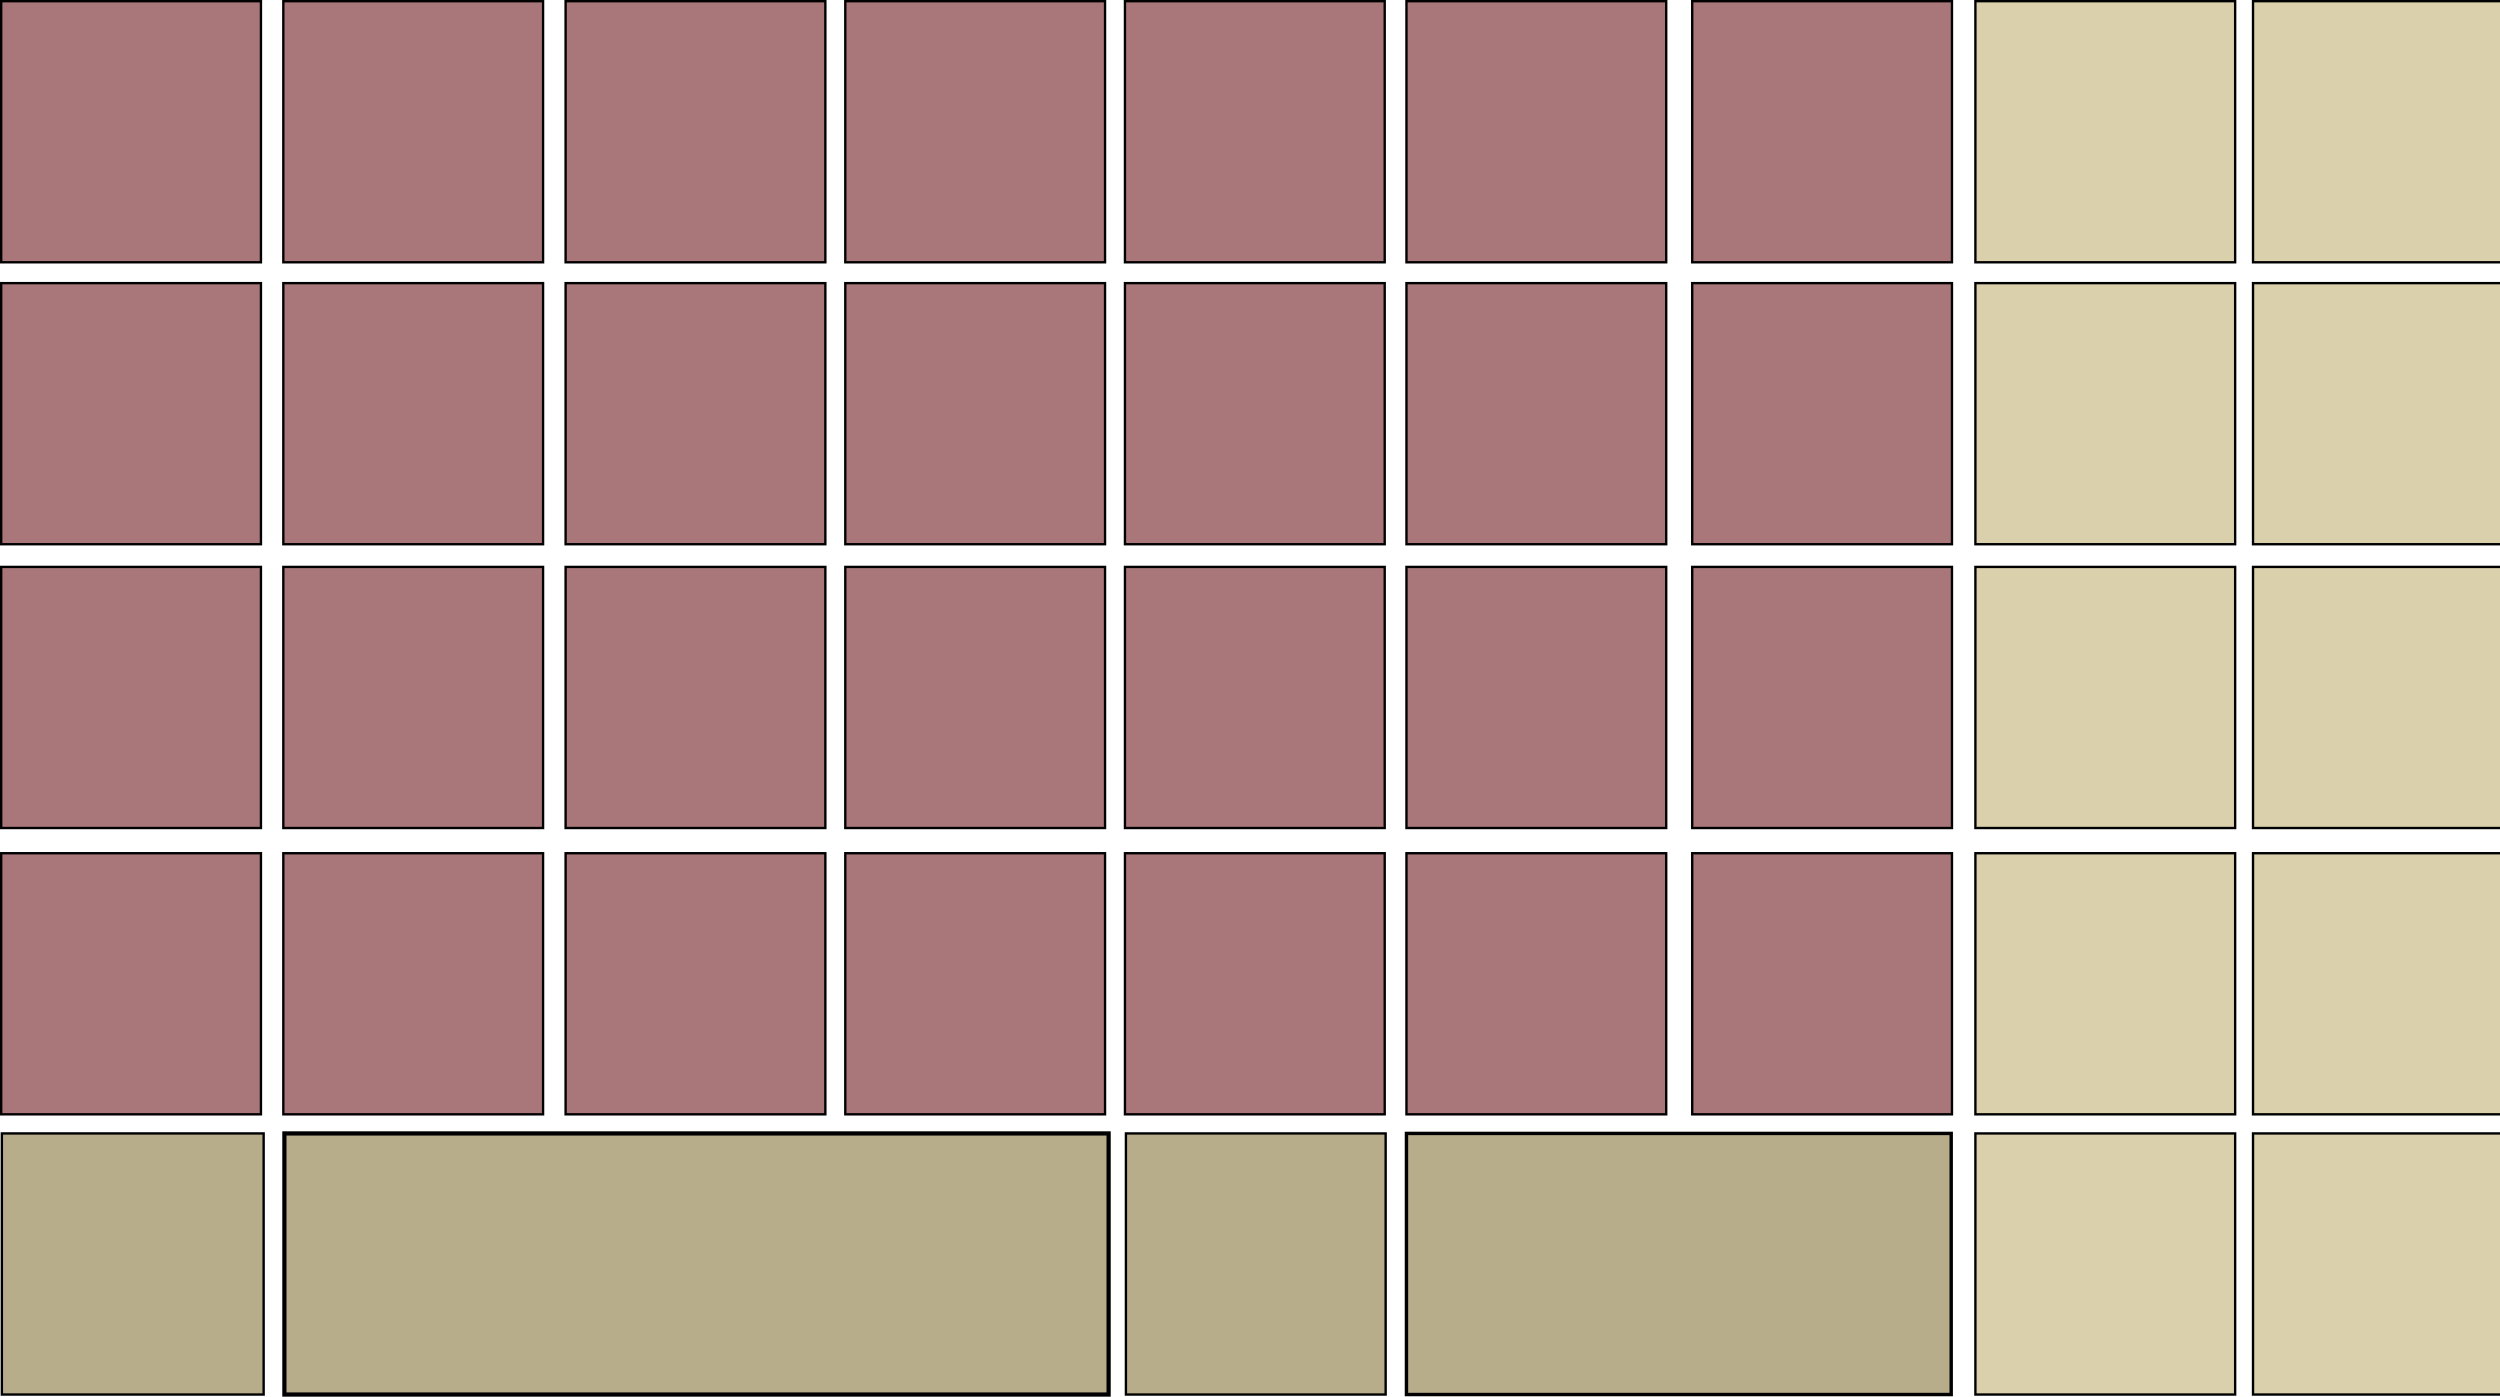
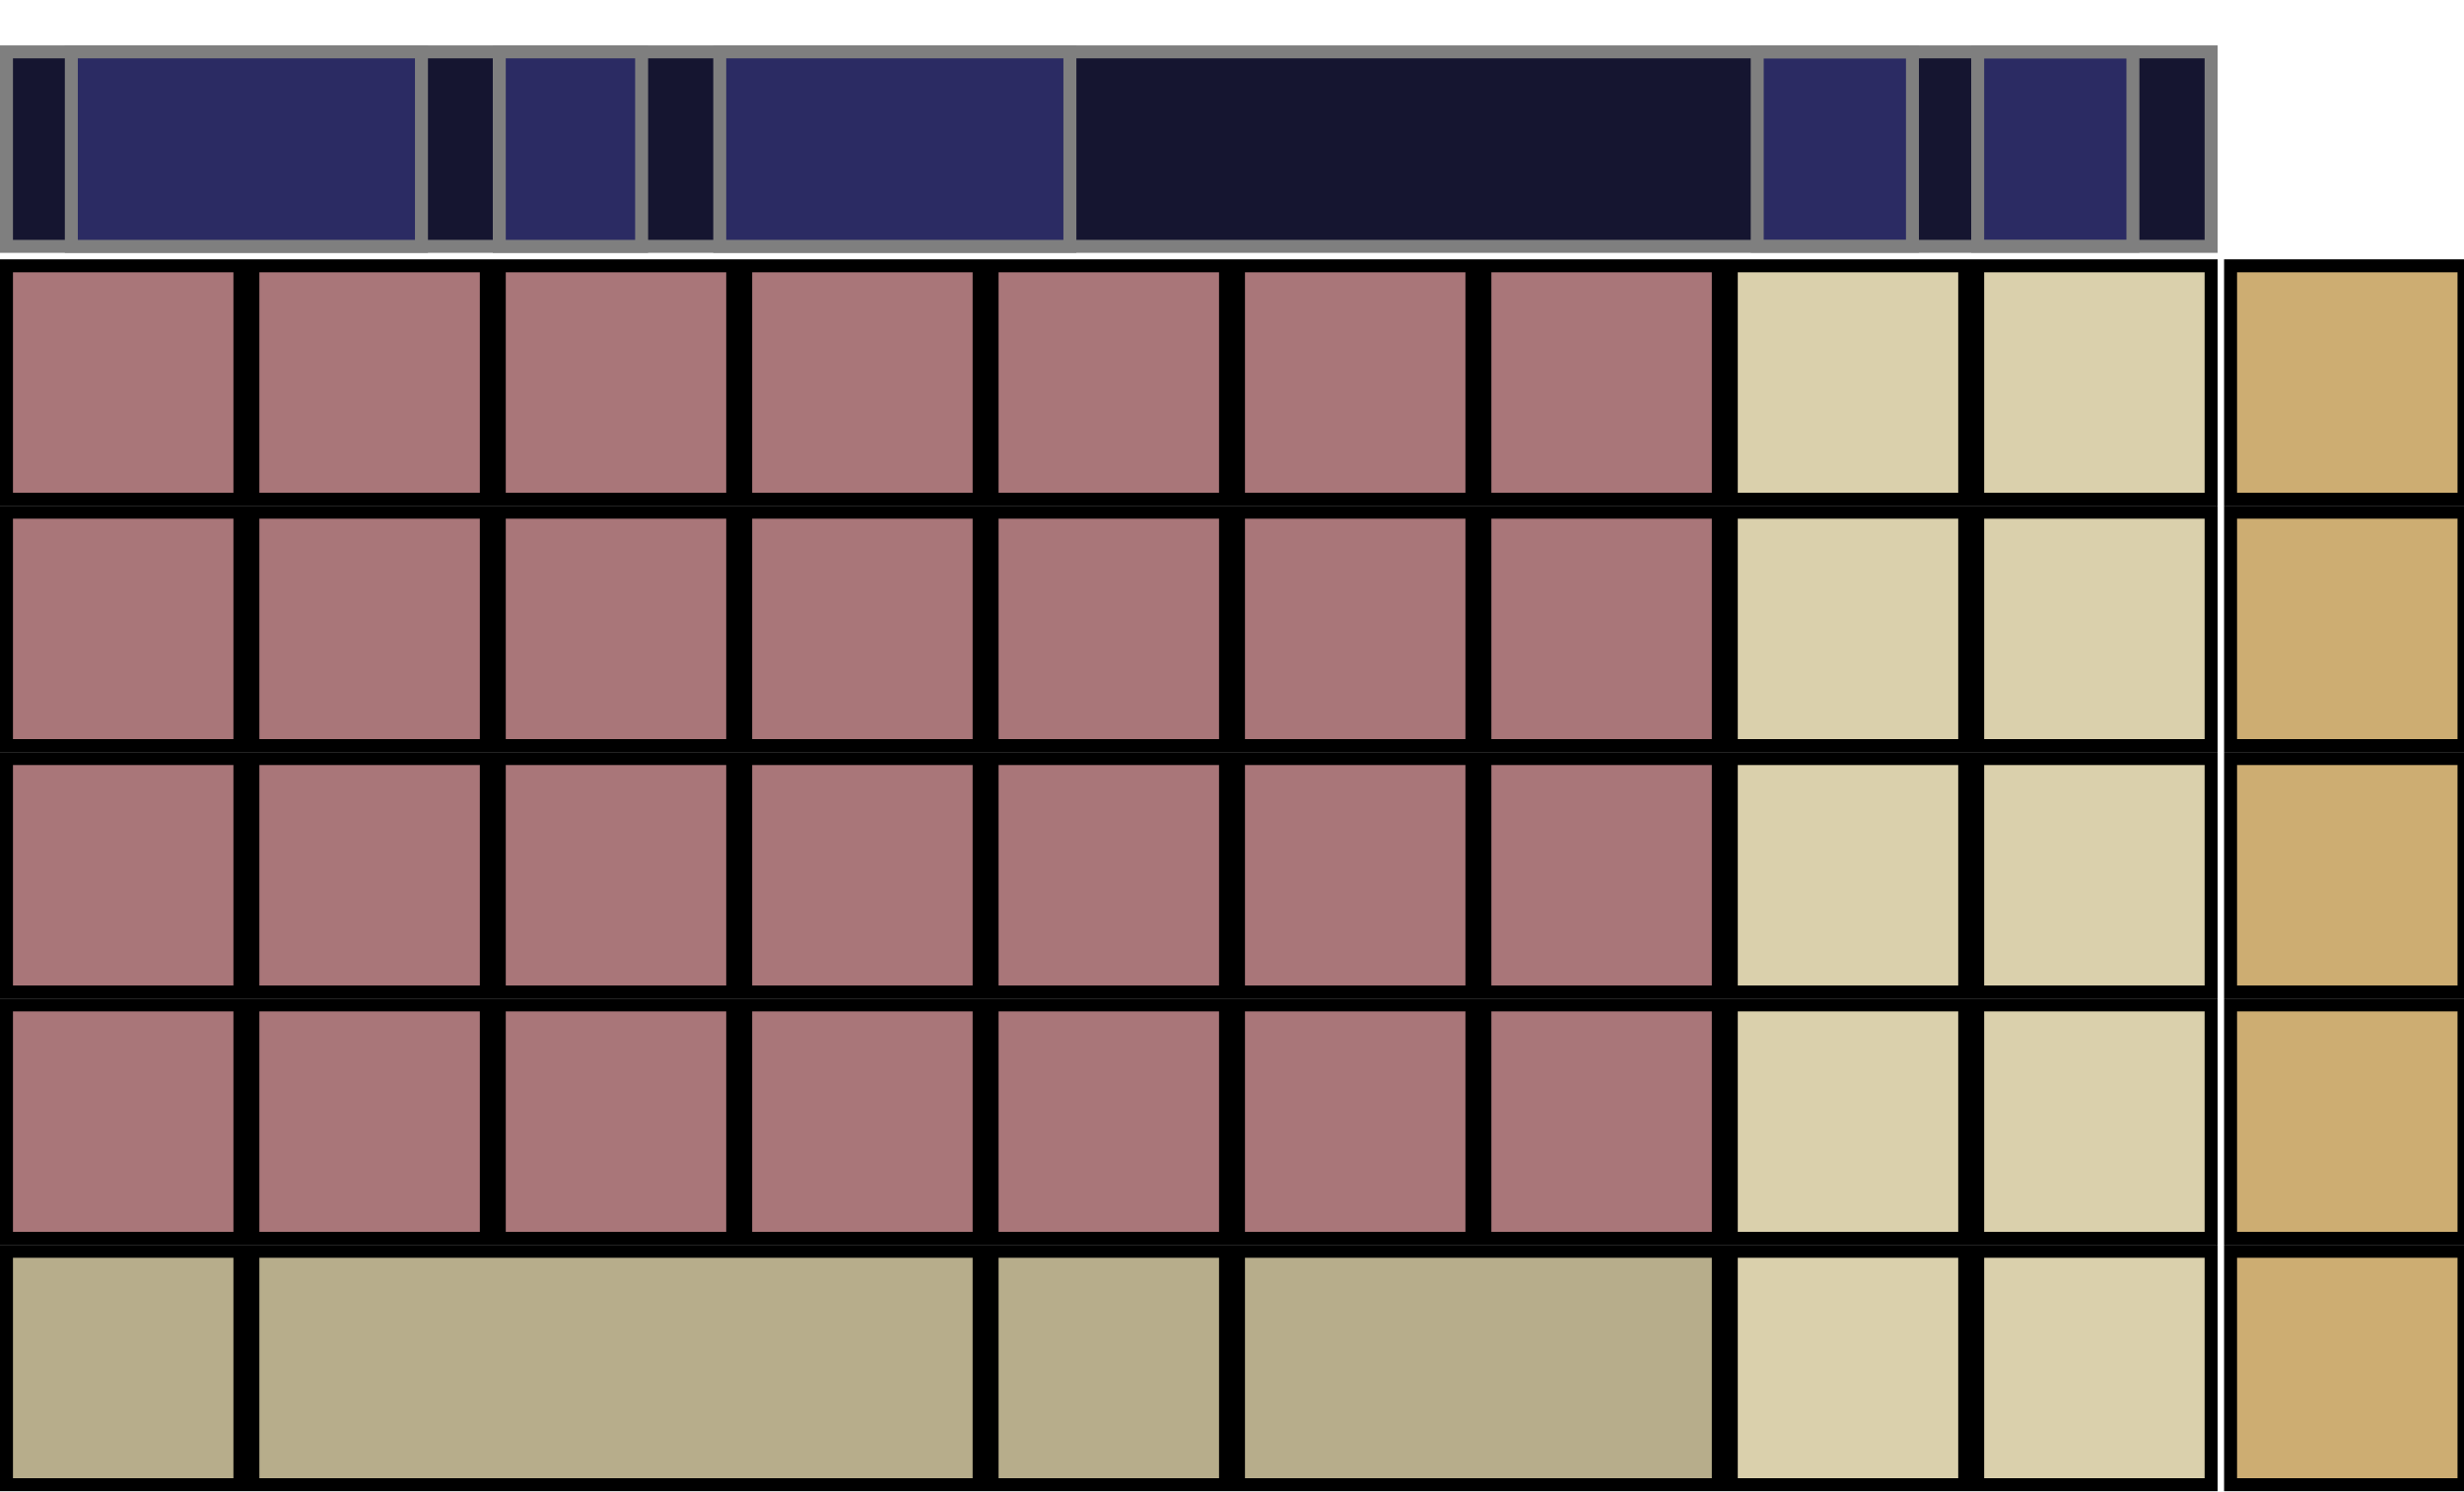
- <svg xmlns="http://www.w3.org/2000/svg" id="scan-base" height="100" width="179" version="1.0">
+ <svg xmlns="http://www.w3.org/2000/svg" id="scan-base" height="115" width="190" version="1.0">
  <defs id="defs49" />
-   <g id="layer1" transform="matrix(1.020954,0,0,1.02624,-1.464536,-1.383774)">
-     <rect id="q" style="fill:#a97679;stroke:#000000;stroke-width:0.166" height="18.217" width="18.217" y="40.902" x="100.07" />
-     <rect id="w" style="fill:#a97679;stroke:#000000;stroke-width:0.166" height="18.217" width="18.217" y="21.102" x="60.715" />
-     <rect id="e" style="fill:#a97679;stroke:#000000;stroke-width:0.166" height="18.217" width="18.217" y="1.431" x="1.518" />
-     <rect id="r" style="fill:#a97679;stroke:#000000;stroke-width:0.166" height="18.217" width="18.217" y="40.902" x="1.518" />
-     <rect id="t" style="fill:#a97679;stroke:#000000;stroke-width:0.166" height="18.217" width="18.217" y="1.431" x="21.304" />
-     <rect id="y" style="fill:#a97679;stroke:#000000;stroke-width:0.166" height="18.217" width="18.217" y="21.102" x="120.11" />
-     <rect id="u" style="fill:#a97679;stroke:#000000;stroke-width:0.166" height="18.217" width="18.217" y="1.431" x="80.328" />
-     <rect id="i" style="fill:#a97679;stroke:#000000;stroke-width:0.166" height="18.217" width="18.217" y="21.102" x="1.518" />
-     <rect id="o" style="fill:#a97679;stroke:#000000;stroke-width:0.166" height="18.217" width="18.217" y="1.431" x="60.715" />
-     <rect id="p" style="fill:#a97679;stroke:#000000;stroke-width:0.166" height="18.217" width="18.217" y="60.877" x="60.715" />
-     <rect id="a" style="fill:#a97679;stroke:#000000;stroke-width:0.166" height="18.217" width="18.217" y="1.431" x="41.1" />
-     <rect id="s" style="fill:#a97679;stroke:#000000;stroke-width:0.166" height="18.217" width="18.217" y="21.102" x="41.1" />
-     <rect id="d" style="fill:#a97679;stroke:#000000;stroke-width:0.166" height="18.217" width="18.217" y="40.902" x="21.304" />
-     <rect id="f" style="fill:#a97679;stroke:#000000;stroke-width:0.166" height="18.217" width="18.217" y="21.102" x="80.328" />
-     <rect id="g" style="fill:#a97679;stroke:#000000;stroke-width:0.166" height="18.217" width="18.217" y="60.877" x="41.1" />
-     <rect id="h" style="fill:#a97679;stroke:#000000;stroke-width:0.166" height="18.217" width="18.217" y="21.102" x="100.07" />
-     <rect id="j" style="fill:#a97679;stroke:#000000;stroke-width:0.166" height="18.217" width="18.217" y="60.877" x="1.518" />
-     <rect id="k" style="fill:#a97679;stroke:#000000;stroke-width:0.166" height="18.217" width="18.217" y="60.877" x="21.304" />
-     <rect id="l" style="fill:#a97679;stroke:#000000;stroke-width:0.166" height="18.217" width="18.217" y="40.902" x="41.1" />
-     <rect id="z" style="fill:#a97679;stroke:#000000;stroke-width:0.166" height="18.217" width="18.217" y="40.902" x="120.11" />
-     <rect id="x" style="fill:#a97679;stroke:#000000;stroke-width:0.166" height="18.217" width="18.217" y="40.902" x="80.328" />
-     <rect id="c" style="fill:#a97679;stroke:#000000;stroke-width:0.166" height="18.217" width="18.217" y="40.902" x="60.715" />
-     <rect id="v" style="fill:#a97679;stroke:#000000;stroke-width:0.166" height="18.217" width="18.217" y="60.877" x="80.328" />
-     <rect id="b" style="fill:#a97679;stroke:#000000;stroke-width:0.166" height="18.217" width="18.217" y="1.431" x="120.11" />
-     <rect id="n" style="fill:#a97679;stroke:#000000;stroke-width:0.166" height="18.217" width="18.217" y="21.102" x="21.304" />
-     <rect id="m" style="fill:#a97679;stroke:#000000;stroke-width:0.166" height="18.217" width="18.217" y="1.431" x="100.07" />
-     <rect id="LFSH" style="fill:#b7ad8b;stroke:#000000;stroke-width:0.167" height="18.217" width="18.359" y="80.427" x="1.565" />
-     <rect id="SPCE" style="fill:#b7ad8b;stroke:#000000;stroke-width:0.296" height="18.217" width="57.803" y="80.427" x="21.379" />
-     <rect id="RTRN" style="fill:#b7ad8b;stroke:#000000;stroke-width:0.24" height="18.217" width="38.203" y="80.427" x="100.07" />
-     <rect id="1" style="fill:#dad0ac;stroke:#000000;stroke-width:0.166" height="18.217" width="18.217" y="1.431" x="139.97" />
-     <rect id="2" style="fill:#dad0ac;stroke:#000000;stroke-width:0.166" height="18.217" width="18.217" y="21.102" x="139.97" />
-     <rect id="3" style="fill:#dad0ac;stroke:#000000;stroke-width:0.166" height="18.217" width="18.217" y="40.902" x="139.97" />
-     <rect id="4" style="fill:#dad0ac;stroke:#000000;stroke-width:0.166" height="18.217" width="18.217" y="60.877" x="139.97" />
-     <rect id="5" style="fill:#dad0ac;stroke:#000000;stroke-width:0.166" height="18.217" width="18.217" y="80.427" x="139.97" />
-     <rect id="6" style="fill:#dad0ac;stroke:#000000;stroke-width:0.166" height="18.217" width="18.217" y="1.431" x="159.44" />
-     <rect id="7" style="fill:#dad0ac;stroke:#000000;stroke-width:0.166" height="18.217" width="18.217" y="21.102" x="159.44" />
-     <rect id="8" style="fill:#dad0ac;stroke:#000000;stroke-width:0.166" height="18.217" width="18.217" y="40.902" x="159.44" />
-     <rect id="9" style="fill:#dad0ac;stroke:#000000;stroke-width:0.166" height="18.217" width="18.217" y="60.877" x="159.44" />
-     <rect id="0" style="fill:#dad0ac;stroke:#000000;stroke-width:0.166" height="18.217" width="18.217" y="80.427" x="159.44" />
-     <rect id="BKSP" style="fill:#b7ad8b;stroke:#000000;stroke-width:0.166" height="18.217" width="18.215" y="80.427" x="80.396" />
-     <rect id="full_stop" style="fill:#a97679;stroke:#000000;stroke-width:0.166" height="18.217" width="18.217" y="60.877" x="100.07" />
-     <rect id="comma" style="fill:#a97679;stroke:#000000;stroke-width:0.166" height="18.217" width="18.217" y="60.877" x="120.11" />
-     <rect id="middleclick" style="fill:#cdad72;stroke:#000000;stroke-width:0.166;fill-opacity:1" height="18.217" width="18.217" y="1.431" x="179.684" />
-     <rect id="secondaryclick" style="fill:#cdad72;stroke:#000000;stroke-width:0.166;fill-opacity:1" height="18.217" width="18.217" y="21.102" x="179.684" />
-     <rect id="doubleclick" style="fill:#cdad72;stroke:#000000;stroke-width:0.166;fill-opacity:1" height="18.217" width="18.217" y="40.902" x="179.684" />
-     <rect id="dragclick" style="fill:#cdad72;stroke:#000000;stroke-width:0.166;fill-opacity:1" height="18.217" width="18.217" y="60.877" x="179.684" />
-     <rect id="hoverclick" style="fill:#cdad72;stroke:#000000;stroke-width:0.166;fill-opacity:1" height="18.217" width="18.217" y="80.427" x="179.684" />
-   </g>
-   <rect id="wordlist" height="15" width="179" y="-16.5" x="0.5" style="fill:#151530;stroke:#7f7f7f;stroke-width:1" />
-   <rect id="prediction" height="15" width="27.121" y="-16.5" x="55.5" style="color:#000000;fill:#2b2b63;fill-opacity:1;fill-rule:nonzero;stroke:#7f7f7f;stroke-width:1;stroke-linecap:butt;stroke-linejoin:miter;stroke-miterlimit:4;stroke-opacity:1;stroke-dasharray:none;stroke-dashoffset:0;marker:none;visibility:visible;display:inline;overflow:visible;enable-background:accumulate" />
-   <rect id="correction" height="15" width="27.121" y="-16.5" x="0.5" style="color:#000000;fill:#2b2b63;fill-opacity:1;fill-rule:nonzero;stroke:#7f7f7f;stroke-width:1;stroke-linecap:butt;stroke-linejoin:miter;stroke-miterlimit:4;stroke-opacity:1;stroke-dasharray:none;stroke-dashoffset:0;marker:none;visibility:visible;display:inline;overflow:visible;enable-background:accumulate" />
-   <rect id="expand-corrections" height="15" width="10.976" y="-16.5" x="35.711" style="fill:#2b2b63;stroke:#7f7f7f;stroke-width:1.423" />
-   <rect id="hide.wordlist" height="14.97" width="11.97" y="-16.485" x="167.515" style="fill:#2b2b63;stroke:#7f7f7f;stroke-width:1.03" />
-   <rect style="fill:#2b2b63;stroke:#7f7f7f;stroke-width:1.03" x="154.515" y="-16.485" width="11.97" height="14.97" id="language.wordlist" />
-   <rect id="settings" style="fill:#dad0ac;stroke:#000000;stroke-width:0.17" height="18.695" width="18.599" y="81.154" x="215.391" />
-   <rect id="move" style="fill:#dad0ac;stroke:#000000;stroke-width:0.17" height="18.695" width="18.599" y="81.154" x="235.269" />
-   <rect x="255.45" y="81.154" width="18.599" height="18.695" style="fill:#dad0ac;stroke:#000000;stroke-width:0.17" id="showclick" />
-   <rect id="hide.popup" style="fill:#dad0ac;stroke:#000000;stroke-width:0.17" height="18.695" width="18.599" y="81.154" x="275.727" />
+   <rect x="95.5" y="58.5" width="18" height="18" style="fill:#a97679;stroke:#000000;stroke-width:1;stroke-miterlimit:4;stroke-dasharray:none" id="q" />
+   <rect x="57.5" y="39.5" width="18" height="18" style="fill:#a97679;stroke:#000000;stroke-width:1;stroke-miterlimit:4;stroke-dasharray:none" id="w" />
+   <rect x="0.5" y="20.5" width="18" height="18" style="fill:#a97679;stroke:#000000;stroke-width:1;stroke-miterlimit:4;stroke-dasharray:none" id="e" />
+   <rect x="0.5" y="58.5" width="18" height="18" style="fill:#a97679;stroke:#000000;stroke-width:1;stroke-miterlimit:4;stroke-dasharray:none" id="r" />
+   <rect x="19.5" y="20.5" width="18" height="18" style="fill:#a97679;stroke:#000000;stroke-width:1;stroke-miterlimit:4;stroke-dasharray:none" id="t" />
+   <rect x="114.5" y="39.5" width="18" height="18" style="fill:#a97679;stroke:#000000;stroke-width:1;stroke-miterlimit:4;stroke-dasharray:none" id="y" />
+   <rect x="76.5" y="20.5" width="18" height="18" style="fill:#a97679;stroke:#000000;stroke-width:1;stroke-miterlimit:4;stroke-dasharray:none" id="u" />
+   <rect x="0.5" y="39.5" width="18" height="18" style="fill:#a97679;stroke:#000000;stroke-width:1;stroke-miterlimit:4;stroke-dasharray:none" id="i" />
+   <rect x="57.5" y="20.5" width="18" height="18" style="fill:#a97679;stroke:#000000;stroke-width:1;stroke-miterlimit:4;stroke-dasharray:none" id="o" />
+   <rect x="57.5" y="77.5" width="18" height="18" style="fill:#a97679;stroke:#000000;stroke-width:1;stroke-miterlimit:4;stroke-dasharray:none" id="p" />
+   <rect x="38.5" y="20.5" width="18" height="18" style="fill:#a97679;stroke:#000000;stroke-width:1;stroke-miterlimit:4;stroke-dasharray:none" id="a" />
+   <rect x="38.5" y="39.5" width="18" height="18" style="fill:#a97679;stroke:#000000;stroke-width:1;stroke-miterlimit:4;stroke-dasharray:none" id="s" />
+   <rect x="19.5" y="58.5" width="18" height="18" style="fill:#a97679;stroke:#000000;stroke-width:1;stroke-miterlimit:4;stroke-dasharray:none" id="d" />
+   <rect x="76.5" y="39.5" width="18" height="18" style="fill:#a97679;stroke:#000000;stroke-width:1;stroke-miterlimit:4;stroke-dasharray:none" id="f" />
+   <rect x="38.5" y="77.5" width="18" height="18" style="fill:#a97679;stroke:#000000;stroke-width:1;stroke-miterlimit:4;stroke-dasharray:none" id="g" />
+   <rect x="95.5" y="39.5" width="18" height="18" style="fill:#a97679;stroke:#000000;stroke-width:1;stroke-miterlimit:4;stroke-dasharray:none" id="h" />
+   <rect x="0.5" y="77.5" width="18" height="18" style="fill:#a97679;stroke:#000000;stroke-width:1;stroke-miterlimit:4;stroke-dasharray:none" id="j" />
+   <rect x="19.5" y="77.5" width="18" height="18" style="fill:#a97679;stroke:#000000;stroke-width:1;stroke-miterlimit:4;stroke-dasharray:none" id="k" />
+   <rect x="38.5" y="58.5" width="18" height="18" style="fill:#a97679;stroke:#000000;stroke-width:1;stroke-miterlimit:4;stroke-dasharray:none" id="l" />
+   <rect x="114.5" y="58.5" width="18" height="18" style="fill:#a97679;stroke:#000000;stroke-width:1;stroke-miterlimit:4;stroke-dasharray:none" id="z" />
+   <rect x="76.5" y="58.5" width="18" height="18" style="fill:#a97679;stroke:#000000;stroke-width:1;stroke-miterlimit:4;stroke-dasharray:none" id="x" />
+   <rect x="57.5" y="58.5" width="18" height="18" style="fill:#a97679;stroke:#000000;stroke-width:1;stroke-miterlimit:4;stroke-dasharray:none" id="c" />
+   <rect x="76.5" y="77.5" width="18" height="18" style="fill:#a97679;stroke:#000000;stroke-width:1;stroke-miterlimit:4;stroke-dasharray:none" id="v" />
+   <rect x="114.5" y="20.5" width="18" height="18" style="fill:#a97679;stroke:#000000;stroke-width:1;stroke-miterlimit:4;stroke-dasharray:none" id="b" />
+   <rect x="19.5" y="39.5" width="18" height="18" style="fill:#a97679;stroke:#000000;stroke-width:1;stroke-miterlimit:4;stroke-dasharray:none" id="n" />
+   <rect x="95.5" y="20.5" width="18" height="18" style="fill:#a97679;stroke:#000000;stroke-width:1;stroke-miterlimit:4;stroke-dasharray:none" id="m" />
+   <rect x="0.5" y="96.5" width="18" height="18" style="fill:#b7ad8b;stroke:#000000;stroke-width:1;stroke-miterlimit:4;stroke-dasharray:none" id="LFSH" />
+   <rect x="19.5" y="96.5" width="56" height="18" style="fill:#b7ad8b;stroke:#000000;stroke-width:1;stroke-miterlimit:4;stroke-dasharray:none" id="SPCE" />
+   <rect x="95.5" y="96.5" width="37" height="18" style="fill:#b7ad8b;stroke:#000000;stroke-width:1;stroke-miterlimit:4;stroke-dasharray:none" id="RTRN" />
+   <rect x="133.5" y="20.5" width="18" height="18" style="fill:#dad0ac;stroke:#000000;stroke-width:1;stroke-miterlimit:4;stroke-dasharray:none" id="1" />
+   <rect x="133.5" y="39.5" width="18" height="18" style="fill:#dad0ac;stroke:#000000;stroke-width:1;stroke-miterlimit:4;stroke-dasharray:none" id="2" />
+   <rect x="133.5" y="58.5" width="18" height="18" style="fill:#dad0ac;stroke:#000000;stroke-width:1;stroke-miterlimit:4;stroke-dasharray:none" id="3" />
+   <rect x="133.5" y="77.5" width="18" height="18" style="fill:#dad0ac;stroke:#000000;stroke-width:1;stroke-miterlimit:4;stroke-dasharray:none" id="4" />
+   <rect x="133.5" y="96.5" width="18" height="18" style="fill:#dad0ac;stroke:#000000;stroke-width:1;stroke-miterlimit:4;stroke-dasharray:none" id="5" />
+   <rect x="152.5" y="20.5" width="18" height="18" style="fill:#dad0ac;stroke:#000000;stroke-width:1;stroke-miterlimit:4;stroke-dasharray:none" id="6" />
+   <rect x="152.5" y="39.5" width="18" height="18" style="fill:#dad0ac;stroke:#000000;stroke-width:1;stroke-miterlimit:4;stroke-dasharray:none" id="7" />
+   <rect x="152.5" y="58.5" width="18" height="18" style="fill:#dad0ac;stroke:#000000;stroke-width:1;stroke-miterlimit:4;stroke-dasharray:none" id="8" />
+   <rect x="152.5" y="77.5" width="18" height="18" style="fill:#dad0ac;stroke:#000000;stroke-width:1;stroke-miterlimit:4;stroke-dasharray:none" id="9" />
+   <rect x="152.5" y="96.5" width="18" height="18" style="fill:#dad0ac;stroke:#000000;stroke-width:1;stroke-miterlimit:4;stroke-dasharray:none" id="0" />
+   <rect x="76.5" y="96.5" width="18" height="18" style="fill:#b7ad8b;stroke:#000000;stroke-width:1;stroke-miterlimit:4;stroke-dasharray:none" id="BKSP" />
+   <rect x="95.5" y="77.5" width="18" height="18" style="fill:#a97679;stroke:#000000;stroke-width:1;stroke-miterlimit:4;stroke-dasharray:none" id="full_stop" />
+   <rect x="114.5" y="77.5" width="18" height="18" style="fill:#a97679;stroke:#000000;stroke-width:1;stroke-miterlimit:4;stroke-dasharray:none" id="comma" />
+   <rect x="172" y="20.5" width="18" height="18" style="fill:#cdad72;fill-opacity:1;stroke:#000000;stroke-width:1;stroke-miterlimit:4;stroke-dasharray:none" id="middleclick" />
+   <rect x="172" y="39.5" width="18" height="18" style="fill:#cdad72;fill-opacity:1;stroke:#000000;stroke-width:1;stroke-miterlimit:4;stroke-dasharray:none" id="secondaryclick" />
+   <rect x="172" y="58.5" width="18" height="18" style="fill:#cdad72;fill-opacity:1;stroke:#000000;stroke-width:1;stroke-miterlimit:4;stroke-dasharray:none" id="doubleclick" />
+   <rect x="172" y="77.5" width="18" height="18" style="fill:#cdad72;fill-opacity:1;stroke:#000000;stroke-width:1;stroke-miterlimit:4;stroke-dasharray:none" id="dragclick" />
+   <rect x="172" y="96.5" width="18" height="18" style="fill:#cdad72;fill-opacity:1;stroke:#000000;stroke-width:1;stroke-miterlimit:4;stroke-dasharray:none" id="hoverclick" />
+   <rect id="wordlist" height="15" width="170" y="4" x="0.5" style="fill:#151530;stroke:#7f7f7f;stroke-width:1" />
+   <rect id="prediction" height="15" width="27" y="4" x="55.5" style="color:#000000;fill:#2b2b63;fill-opacity:1;fill-rule:nonzero;stroke:#7f7f7f;stroke-width:1;stroke-linecap:butt;stroke-linejoin:miter;stroke-miterlimit:4;stroke-opacity:1;stroke-dasharray:none;stroke-dashoffset:0;marker:none;visibility:visible;display:inline;overflow:visible;enable-background:accumulate" />
+   <rect id="correction" height="15" width="27" y="4" x="5.5" style="color:#000000;fill:#2b2b63;fill-opacity:1;fill-rule:nonzero;stroke:#7f7f7f;stroke-width:1;stroke-linecap:butt;stroke-linejoin:miter;stroke-miterlimit:4;stroke-opacity:1;stroke-dasharray:none;stroke-dashoffset:0;marker:none;visibility:visible;display:inline;overflow:visible;enable-background:accumulate" />
+   <rect id="expand-corrections" height="15" width="10.976" y="4" x="38.5" style="fill:#2b2b63;stroke:#7f7f7f;stroke-width:1;stroke-miterlimit:4;stroke-dasharray:none" />
+   <rect id="hide.wordlist" height="14.97" width="11.97" y="4.015" x="152.5" style="fill:#2b2b63;stroke:#7f7f7f;stroke-width:1;stroke-miterlimit:4;stroke-dasharray:none" />
+   <rect style="fill:#2b2b63;stroke:#7f7f7f;stroke-width:1;stroke-miterlimit:4;stroke-dasharray:none" x="135.5" y="4.015" width="11.97" height="14.97" id="language.wordlist" />
+   <rect id="settings" style="fill:#dad0ac;stroke:#000000;stroke-width:1;stroke-miterlimit:4;stroke-dasharray:none" height="18" width="18" y="96.5" x="229.5" />
+   <rect id="move" style="fill:#dad0ac;stroke:#000000;stroke-width:1;stroke-miterlimit:4;stroke-dasharray:none" height="18" width="18" y="96.5" x="248.5" />
+   <rect x="267.5" y="96.5" width="18" height="18" style="fill:#dad0ac;stroke:#000000;stroke-width:1;stroke-miterlimit:4;stroke-dasharray:none" id="showclick" />
+   <rect id="hide.popup" style="fill:#dad0ac;stroke:#000000;stroke-width:1;stroke-miterlimit:4;stroke-dasharray:none" height="18" width="18" y="96.5" x="286.5" />
+   <rect id="quit" style="fill:#dad0ac;stroke:#000000;stroke-width:1;stroke-miterlimit:4;stroke-dasharray:none" height="18" width="18" y="96.5" x="210.5" />
</svg>
